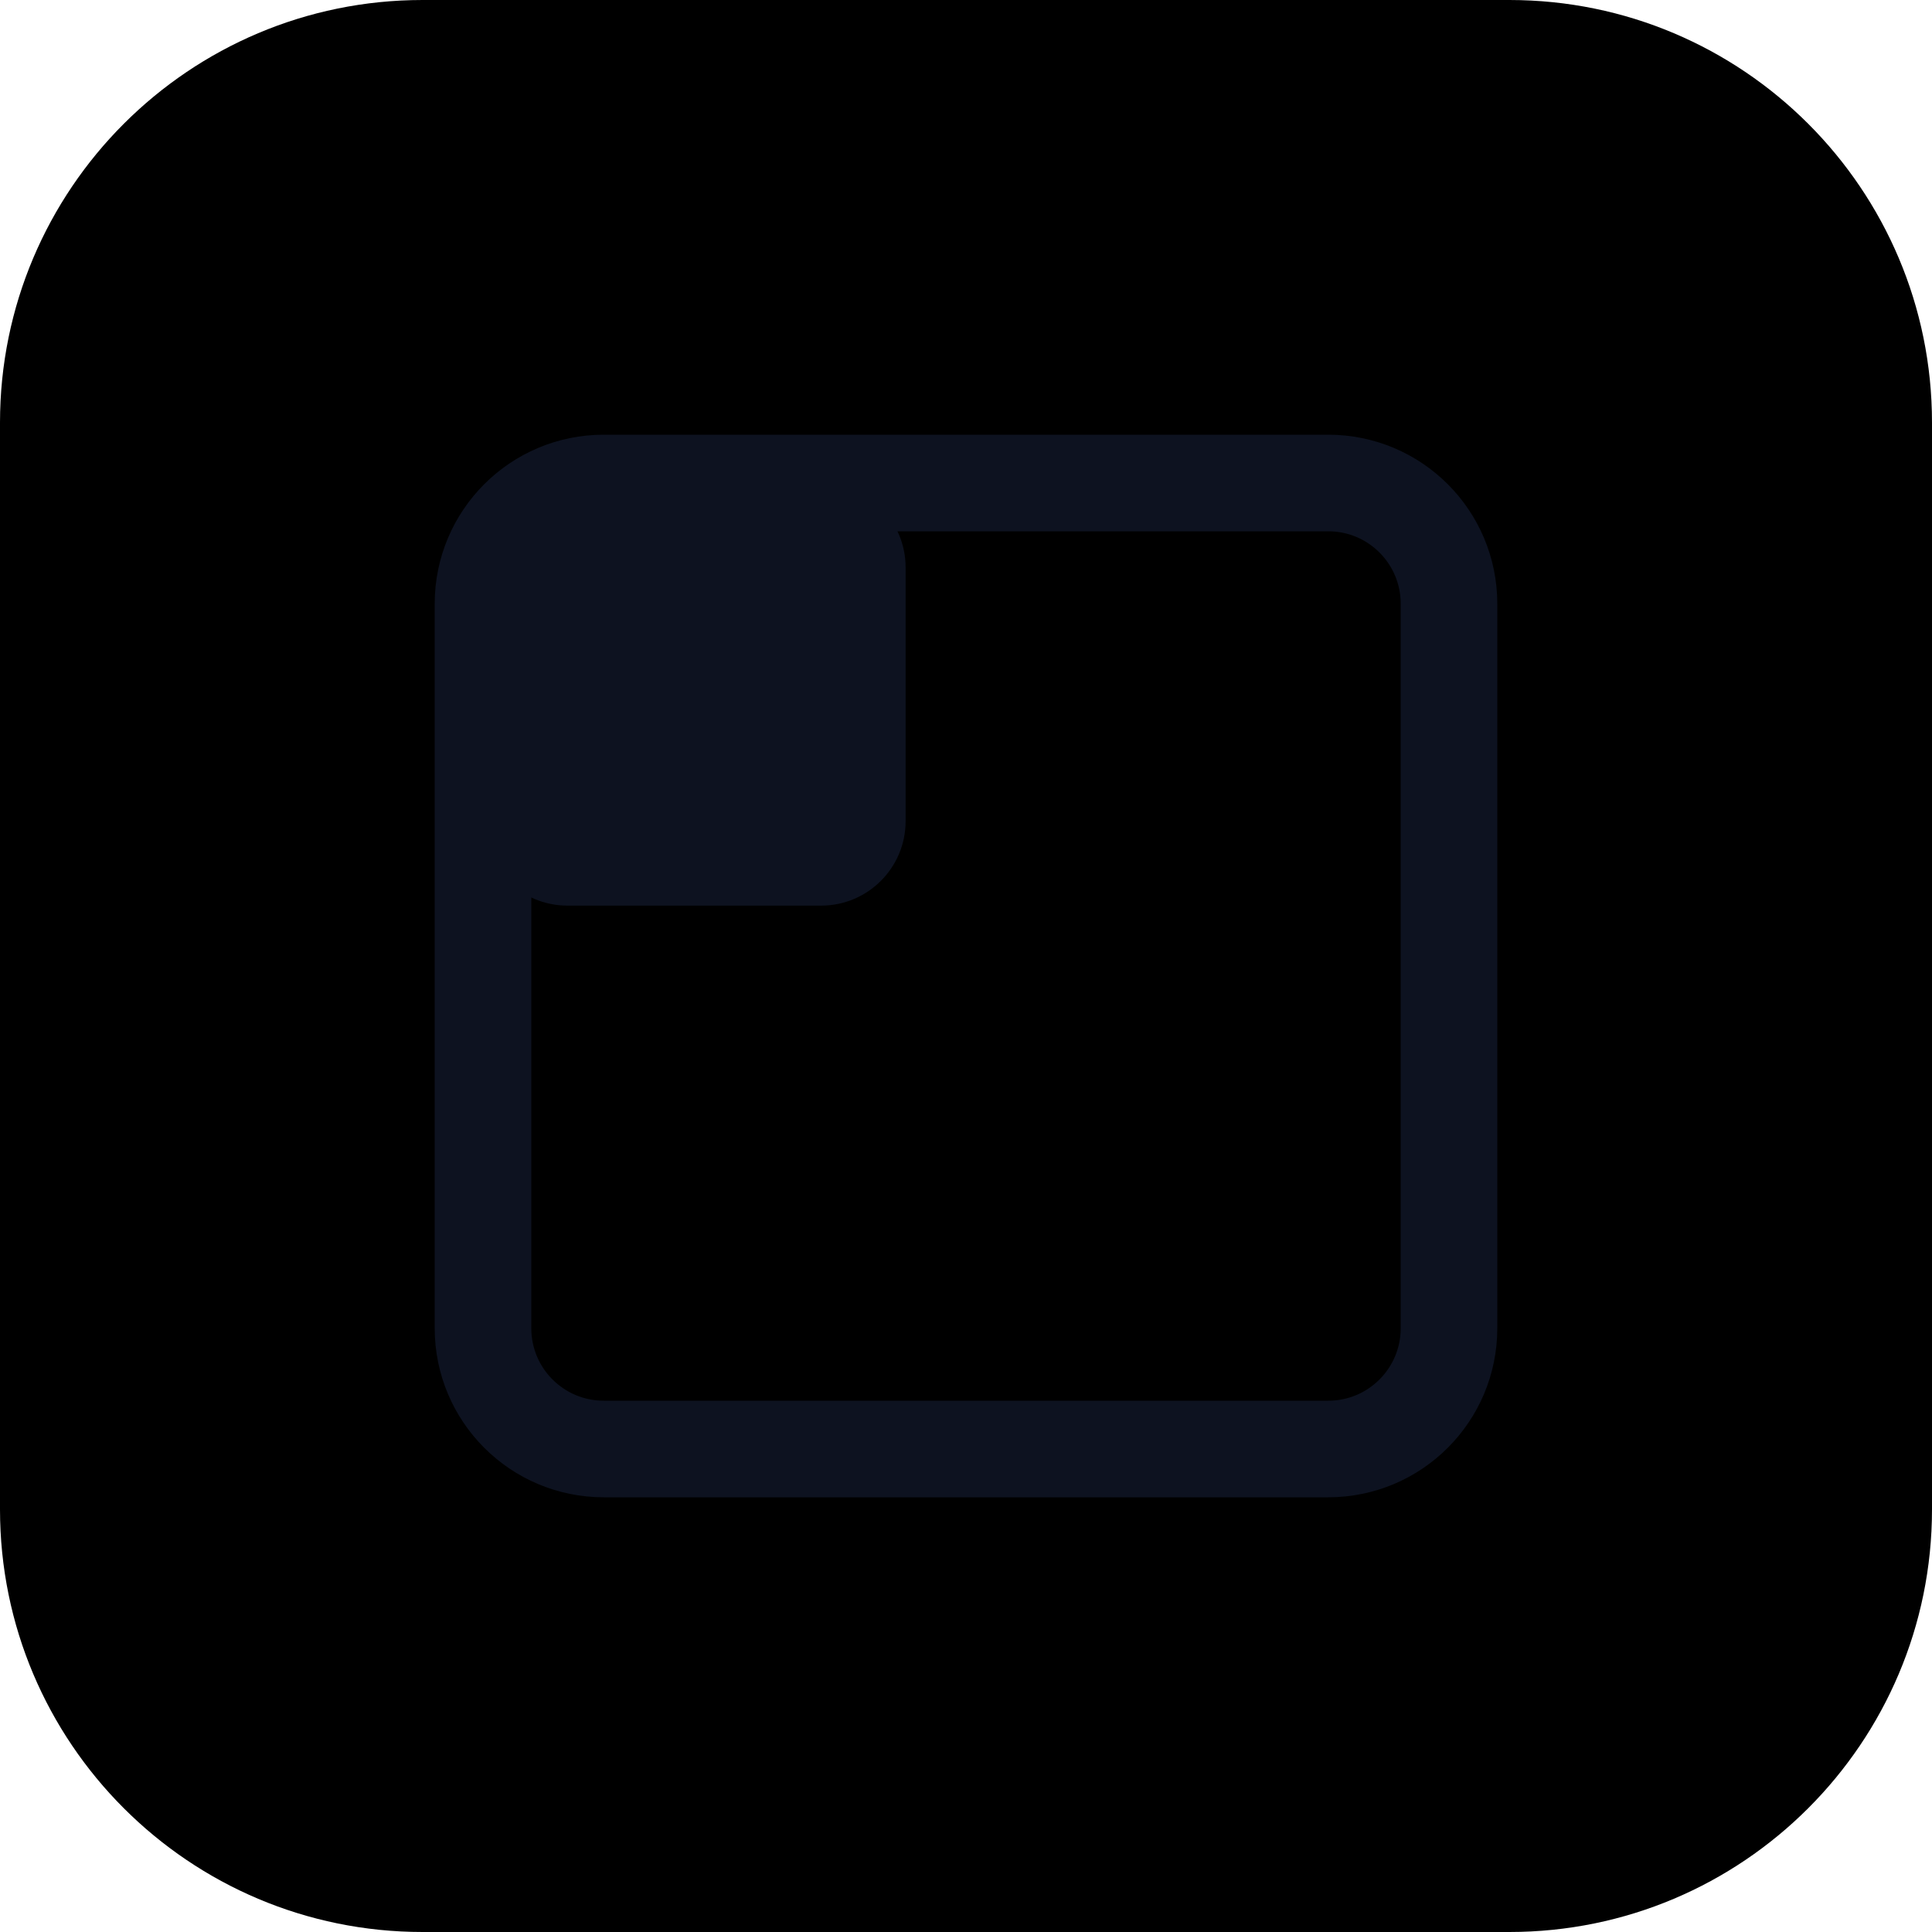
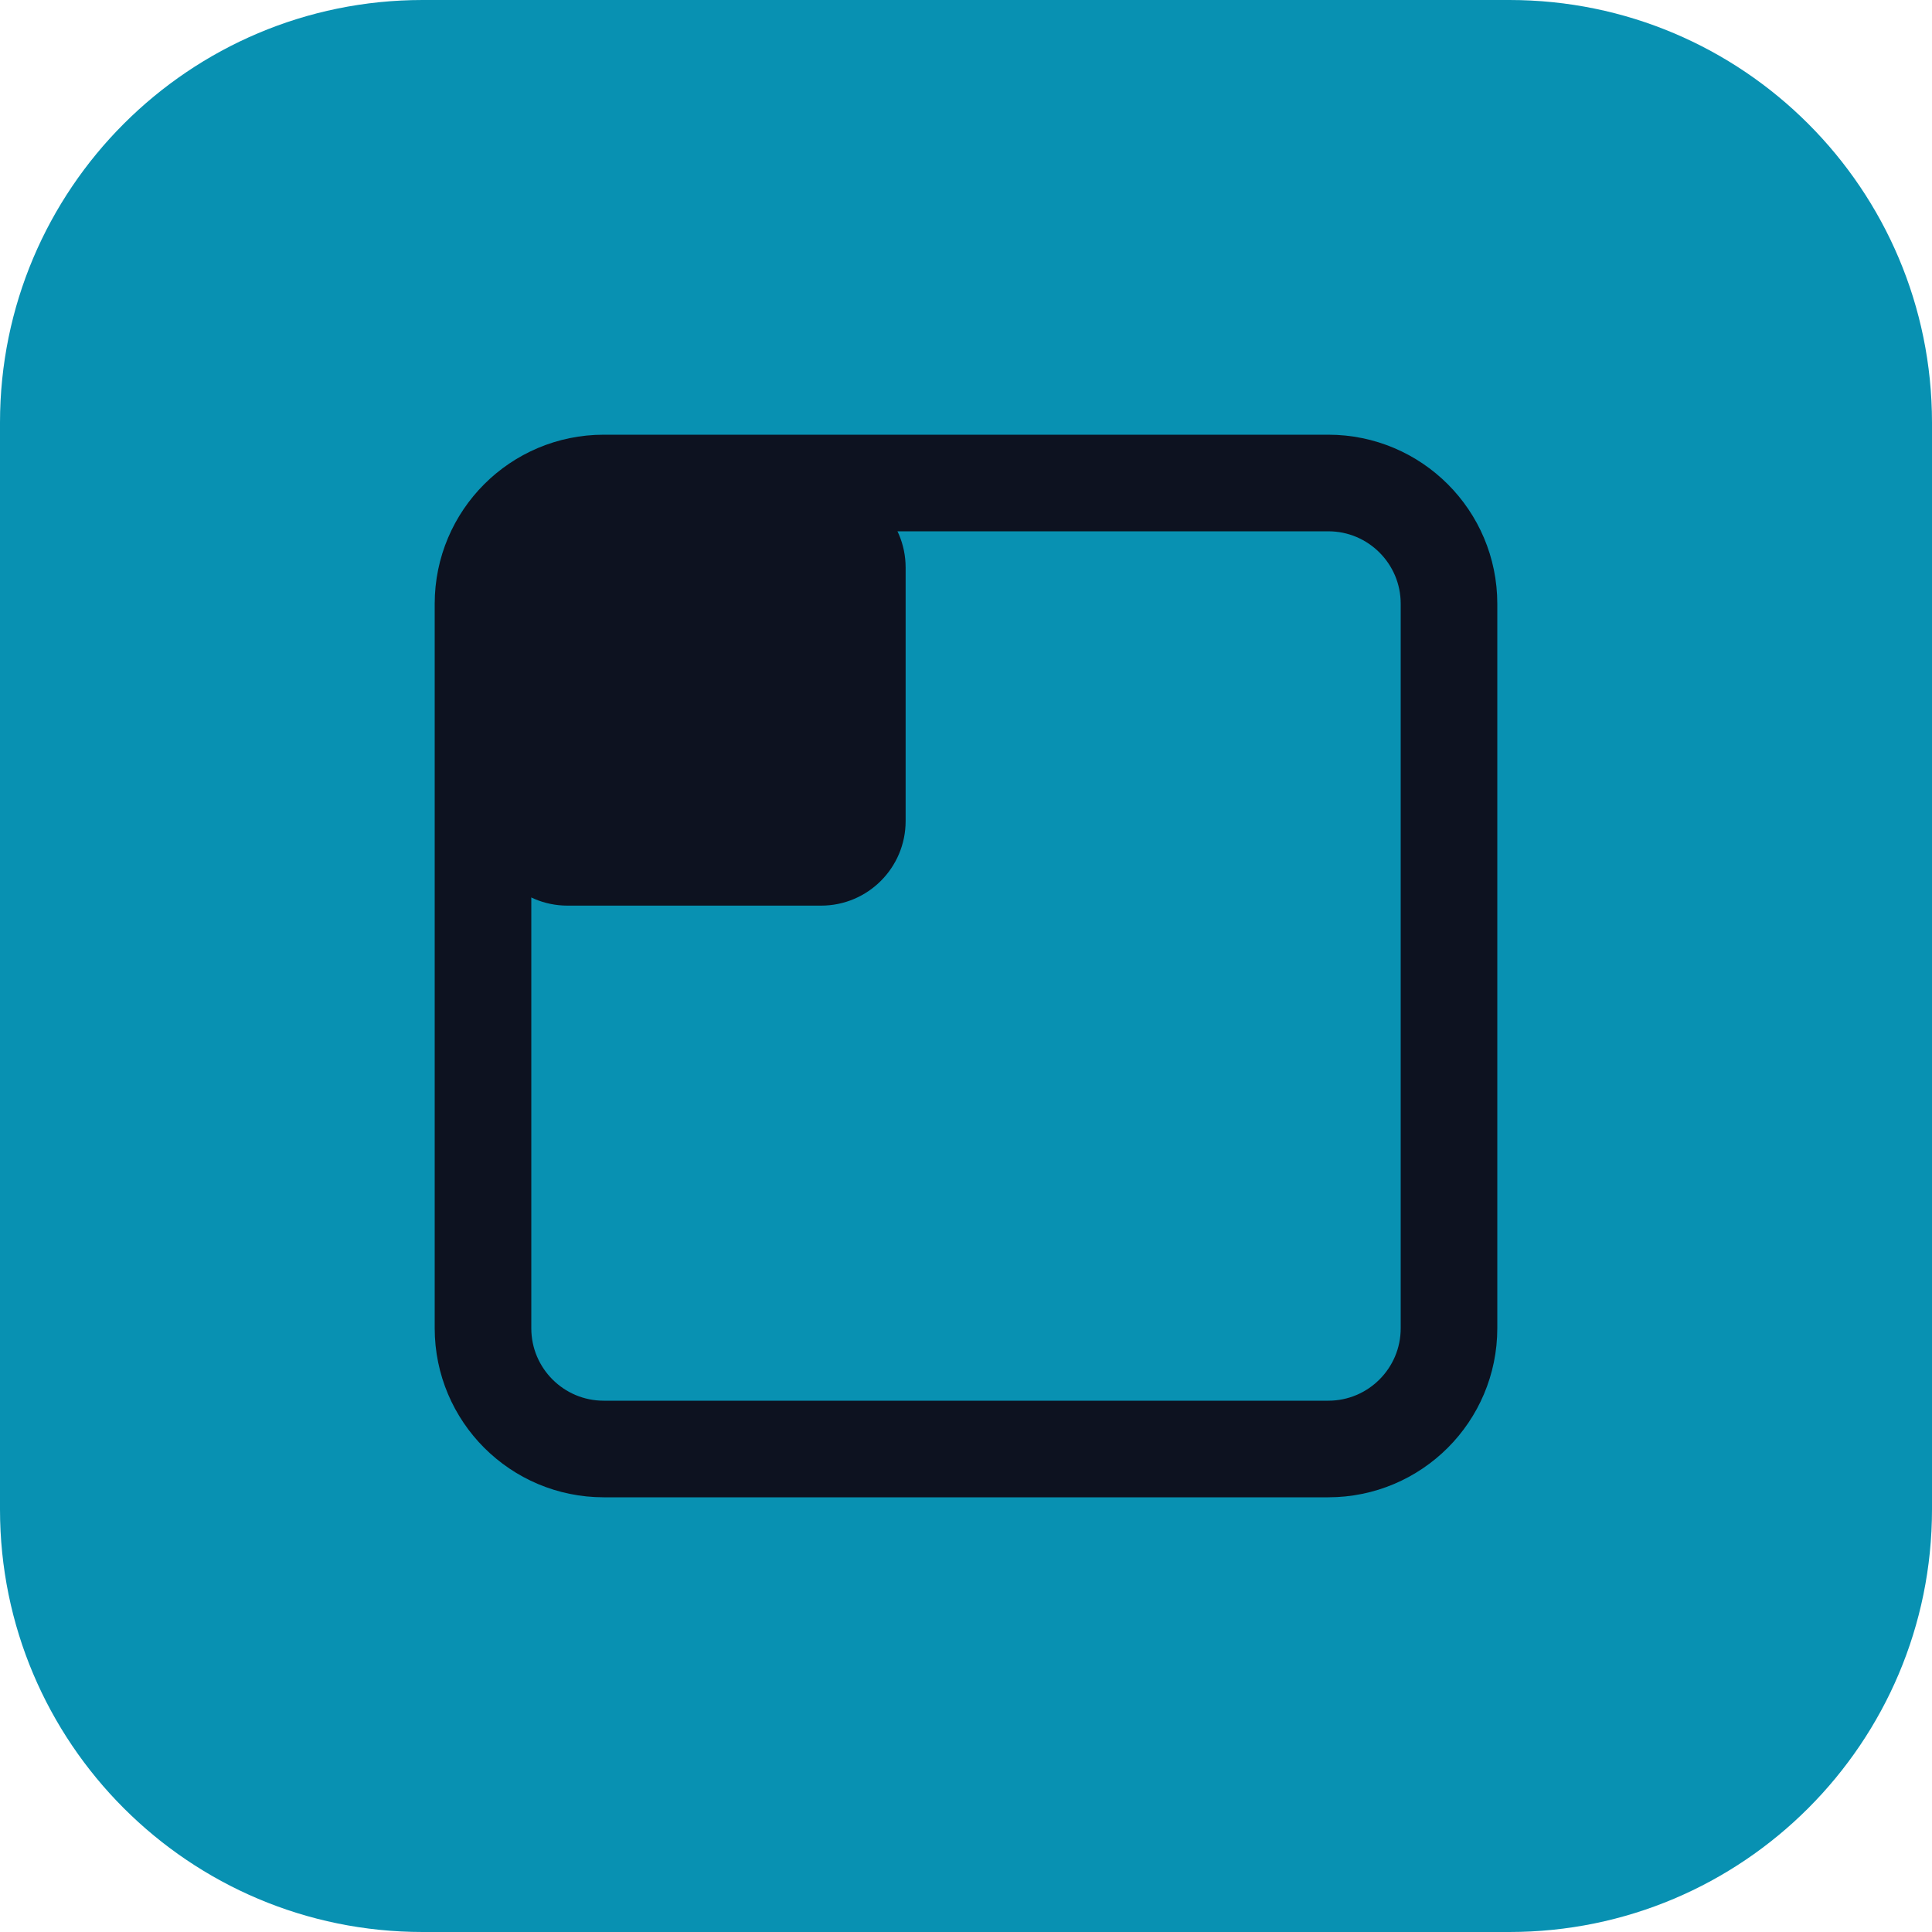
<svg xmlns="http://www.w3.org/2000/svg" viewBox="0 0 32 32">
-   <rect width="32" height="32" rx="7" fill="__ACCENT_LIGHT__" />
+   <rect width="32" height="32" rx="7" fill="#0891b2" />
  <rect x="8" y="8" width="16" height="16" rx="2" fill="none" stroke="#0d1220" stroke-width="1.6" />
  <rect x="8" y="8" width="7" height="7" rx="1.4" fill="#0d1220" />
</svg>
